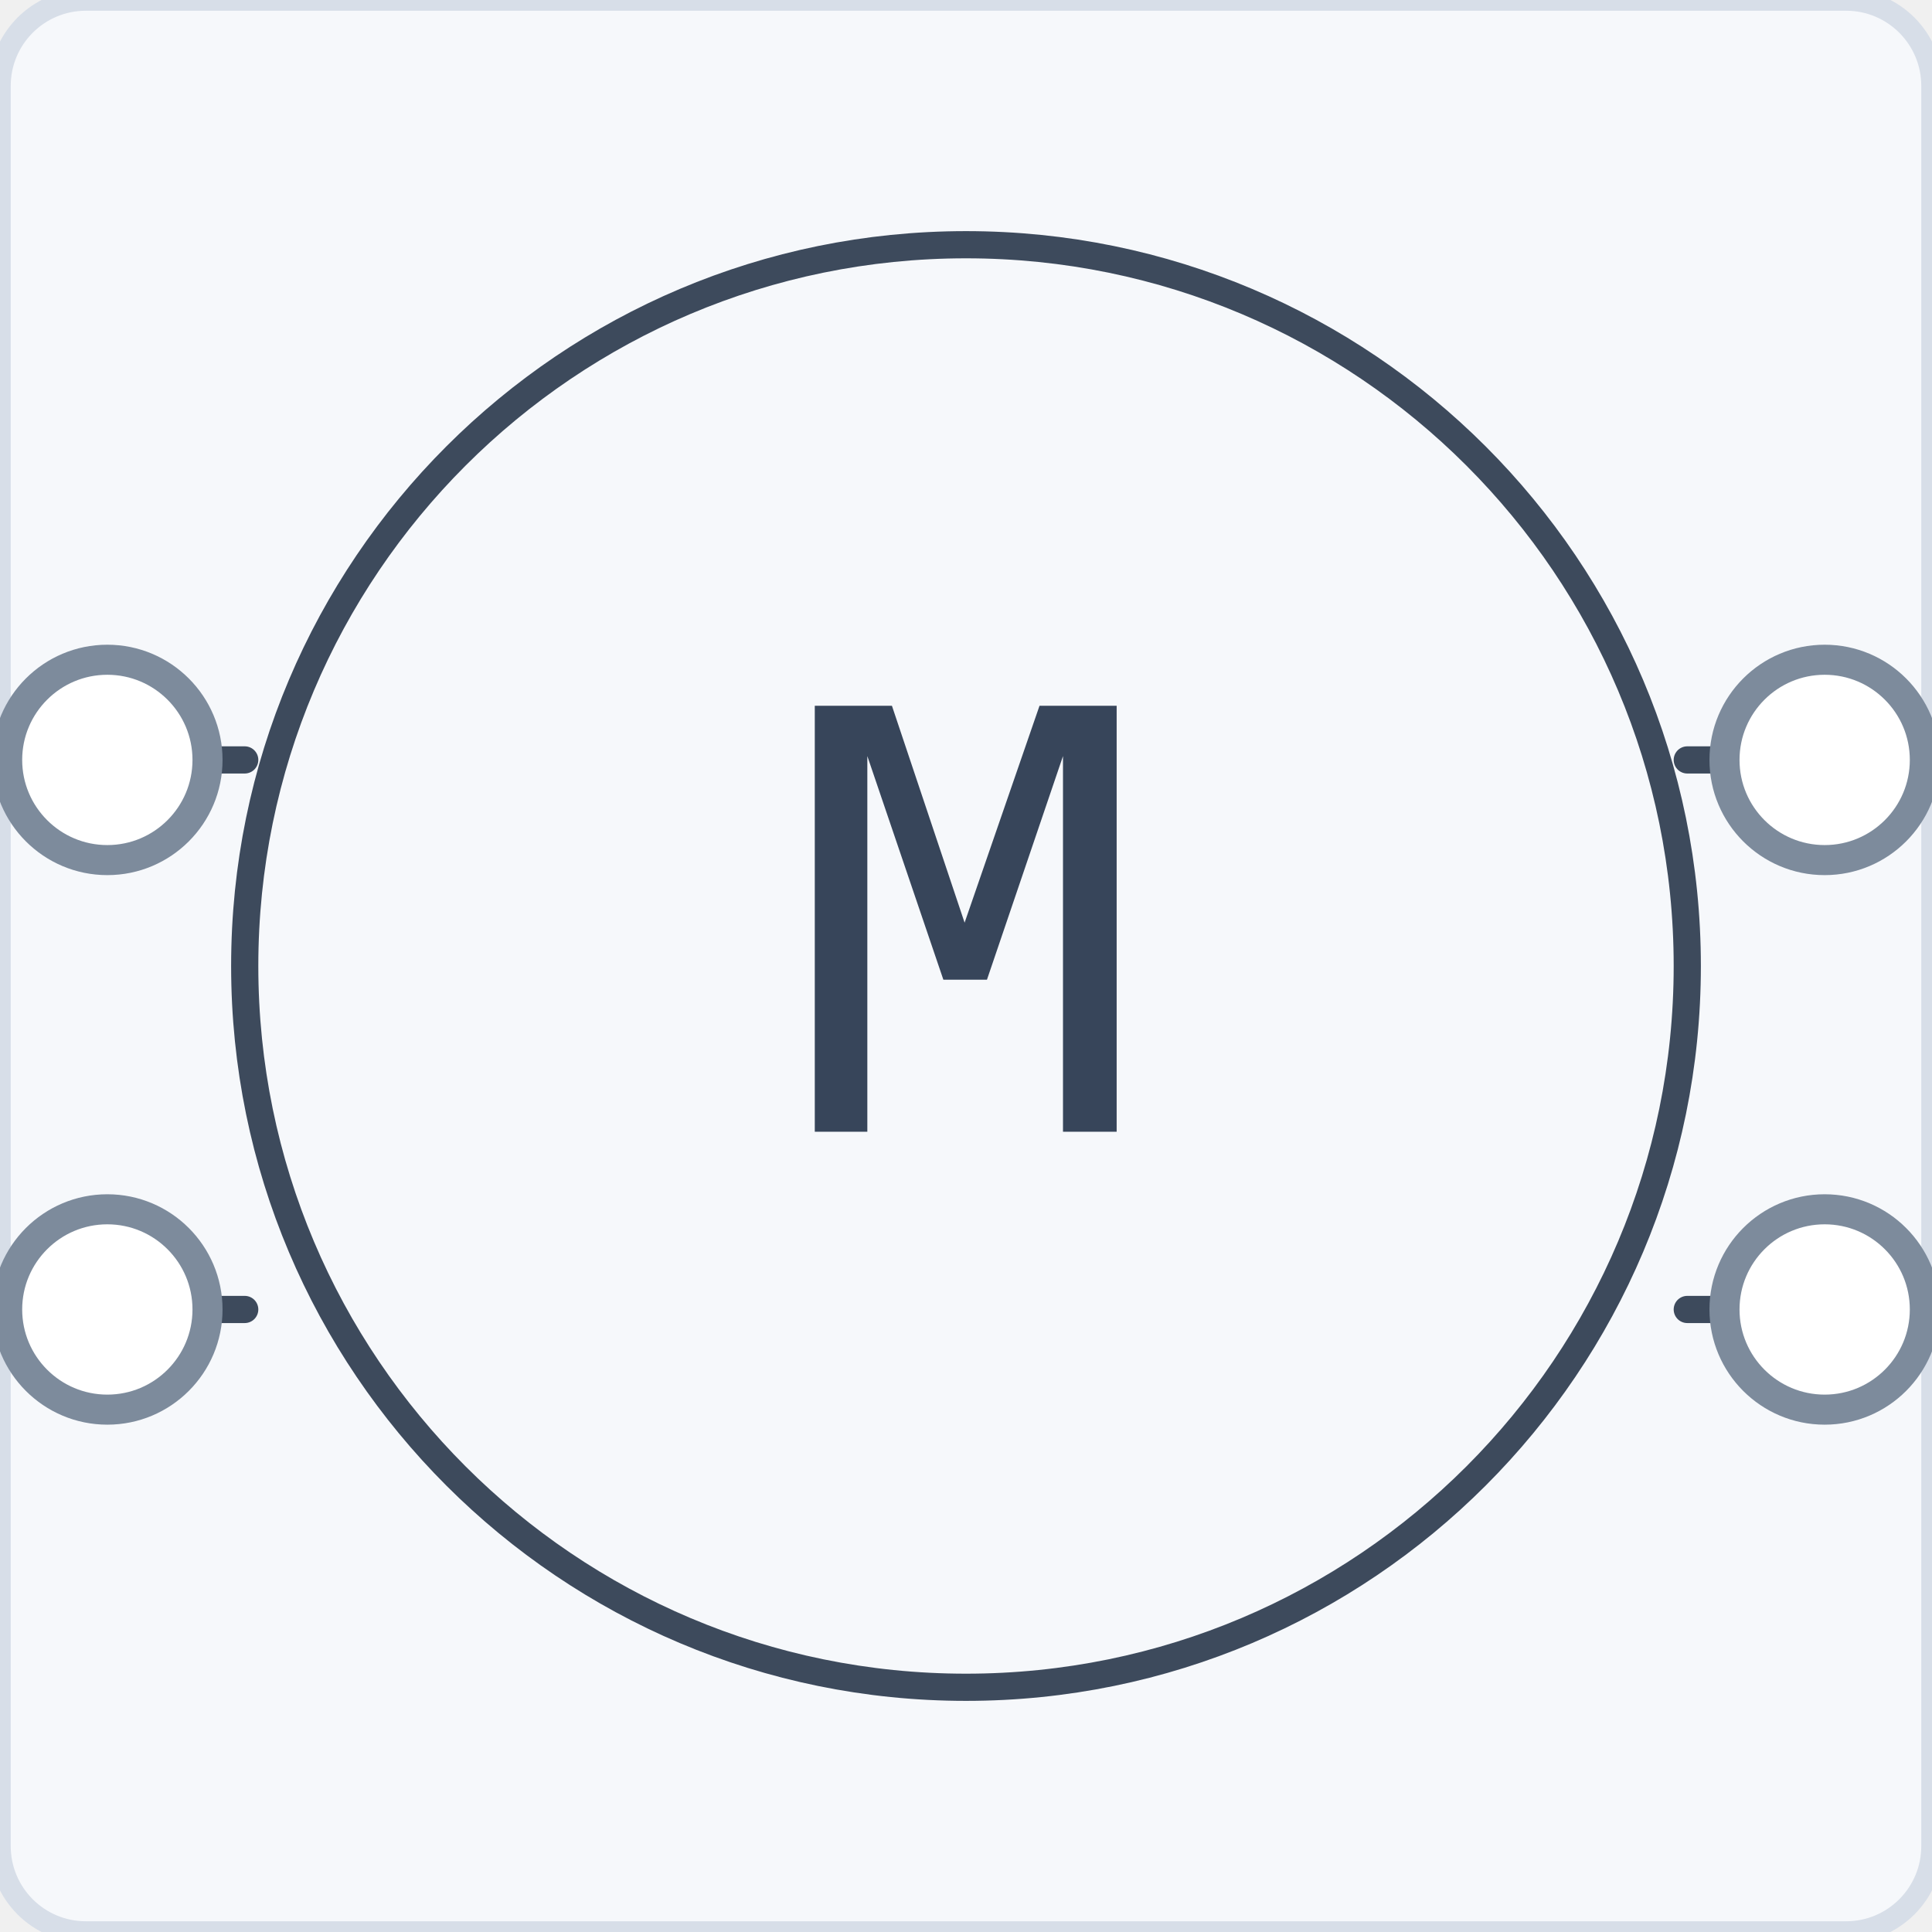
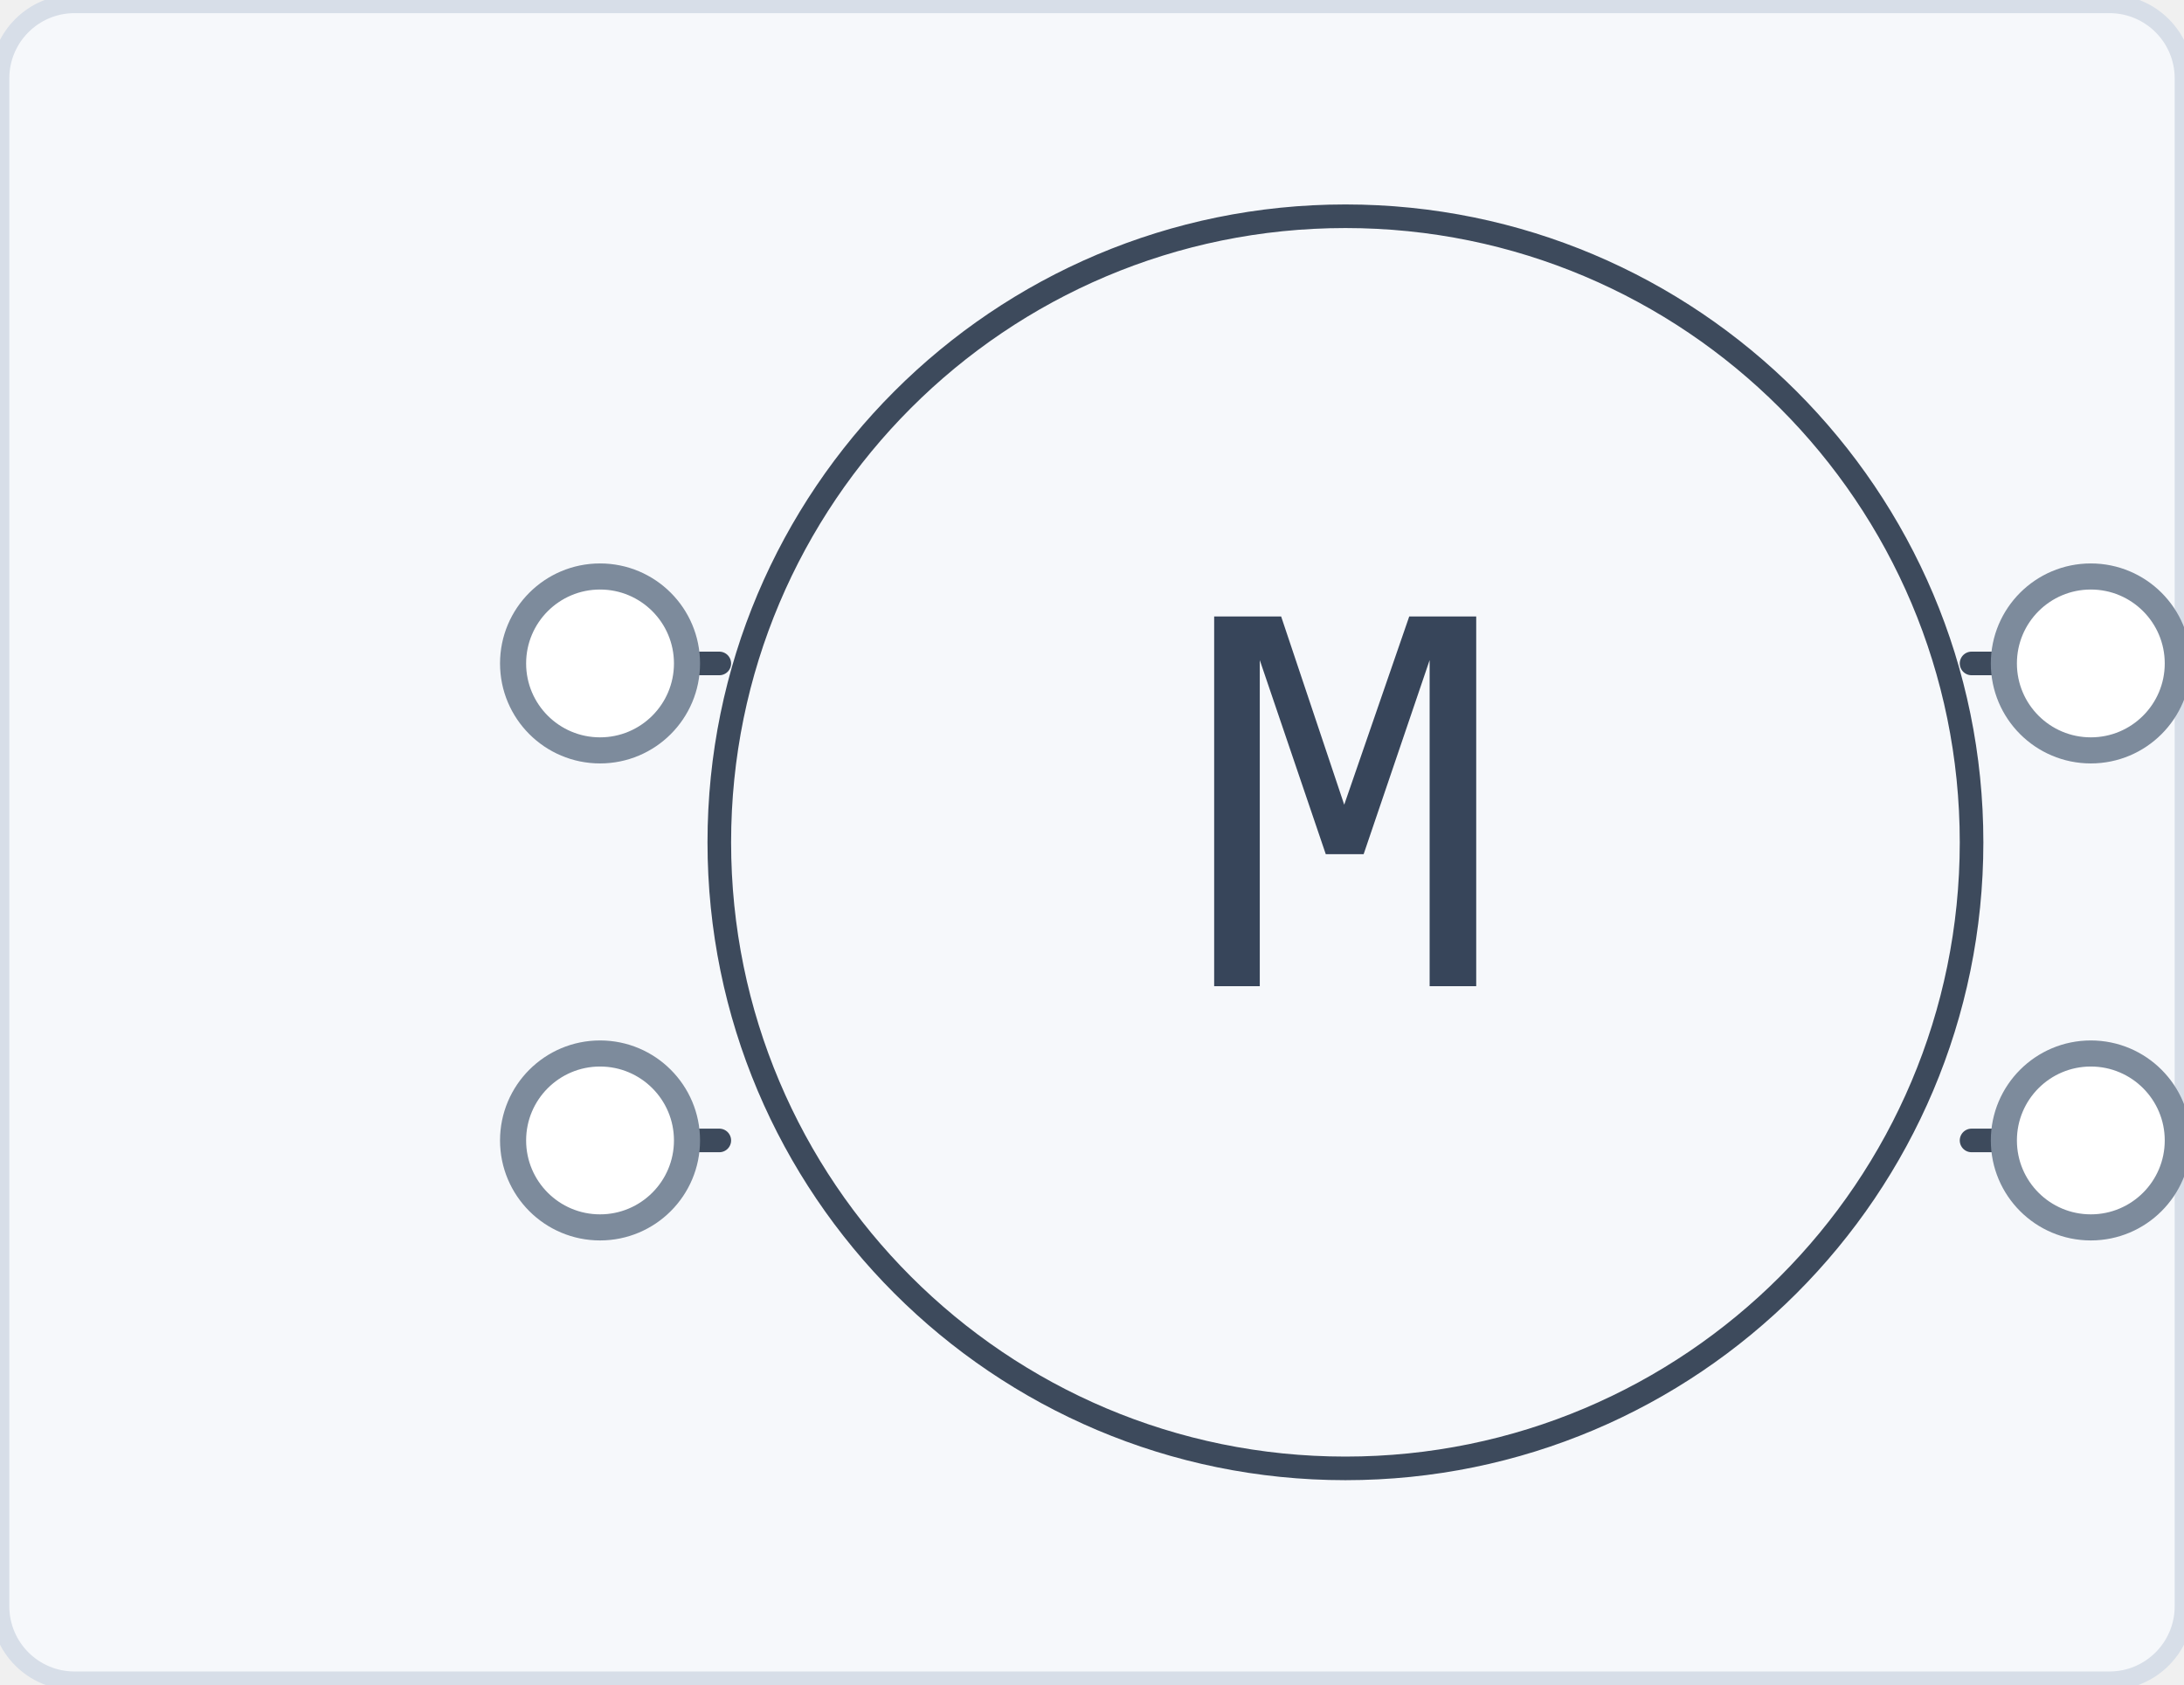
- <svg xmlns="http://www.w3.org/2000/svg" width="81" height="81" viewBox="-1.5 -1.5 27 27" role="img">
-   <rect x="-1.5" y="-1.5" width="27" height="27" rx="1.2" fill="#f6f8fb" stroke="#d7dee8" stroke-width="0.3" />
+ <svg xmlns="http://www.w3.org/2000/svg" width="105" height="81" viewBox="-9.66 -1.5 35.16 27" role="img">
+   <rect x="-9.66" y="-1.5" width="35.16" height="27" rx="1.2" fill="#f6f8fb" stroke="#d7dee8" stroke-width="0.3" />
  <path d="M1.92 12a10.08 10.08 0 1 0 20.16 0a10.08 10.08 0 1 0 -20.16 0Z" stroke="#3d4a5c" stroke-width="0.38" fill="none" stroke-linecap="round" stroke-linejoin="round" />
  <path d="M0 9.12L1.92 9.12" stroke="#3d4a5c" stroke-width="0.38" fill="none" stroke-linecap="round" stroke-linejoin="round" />
  <path d="M22.08 9.12L24 9.12" stroke="#3d4a5c" stroke-width="0.38" fill="none" stroke-linecap="round" stroke-linejoin="round" />
  <path d="M0 16.8L1.92 16.8" stroke="#3d4a5c" stroke-width="0.38" fill="none" stroke-linecap="round" stroke-linejoin="round" />
  <path d="M22.08 16.8L24 16.8" stroke="#3d4a5c" stroke-width="0.38" fill="none" stroke-linecap="round" stroke-linejoin="round" />
  <circle cx="0" cy="9.12" r="1.4" fill="#ffffff" stroke="#7d8b9c" stroke-width="0.42" />
  <circle cx="24" cy="9.12" r="1.4" fill="#ffffff" stroke="#7d8b9c" stroke-width="0.42" />
  <circle cx="0" cy="16.8" r="1.4" fill="#ffffff" stroke="#7d8b9c" stroke-width="0.42" />
  <circle cx="24" cy="16.8" r="1.4" fill="#ffffff" stroke="#7d8b9c" stroke-width="0.42" />
  <text x="12" y="12" font-family="ui-monospace, SFMono-Regular, Menlo, monospace" font-size="8.16" fill="#37455a" text-anchor="middle" dominant-baseline="middle">M</text>
</svg>
